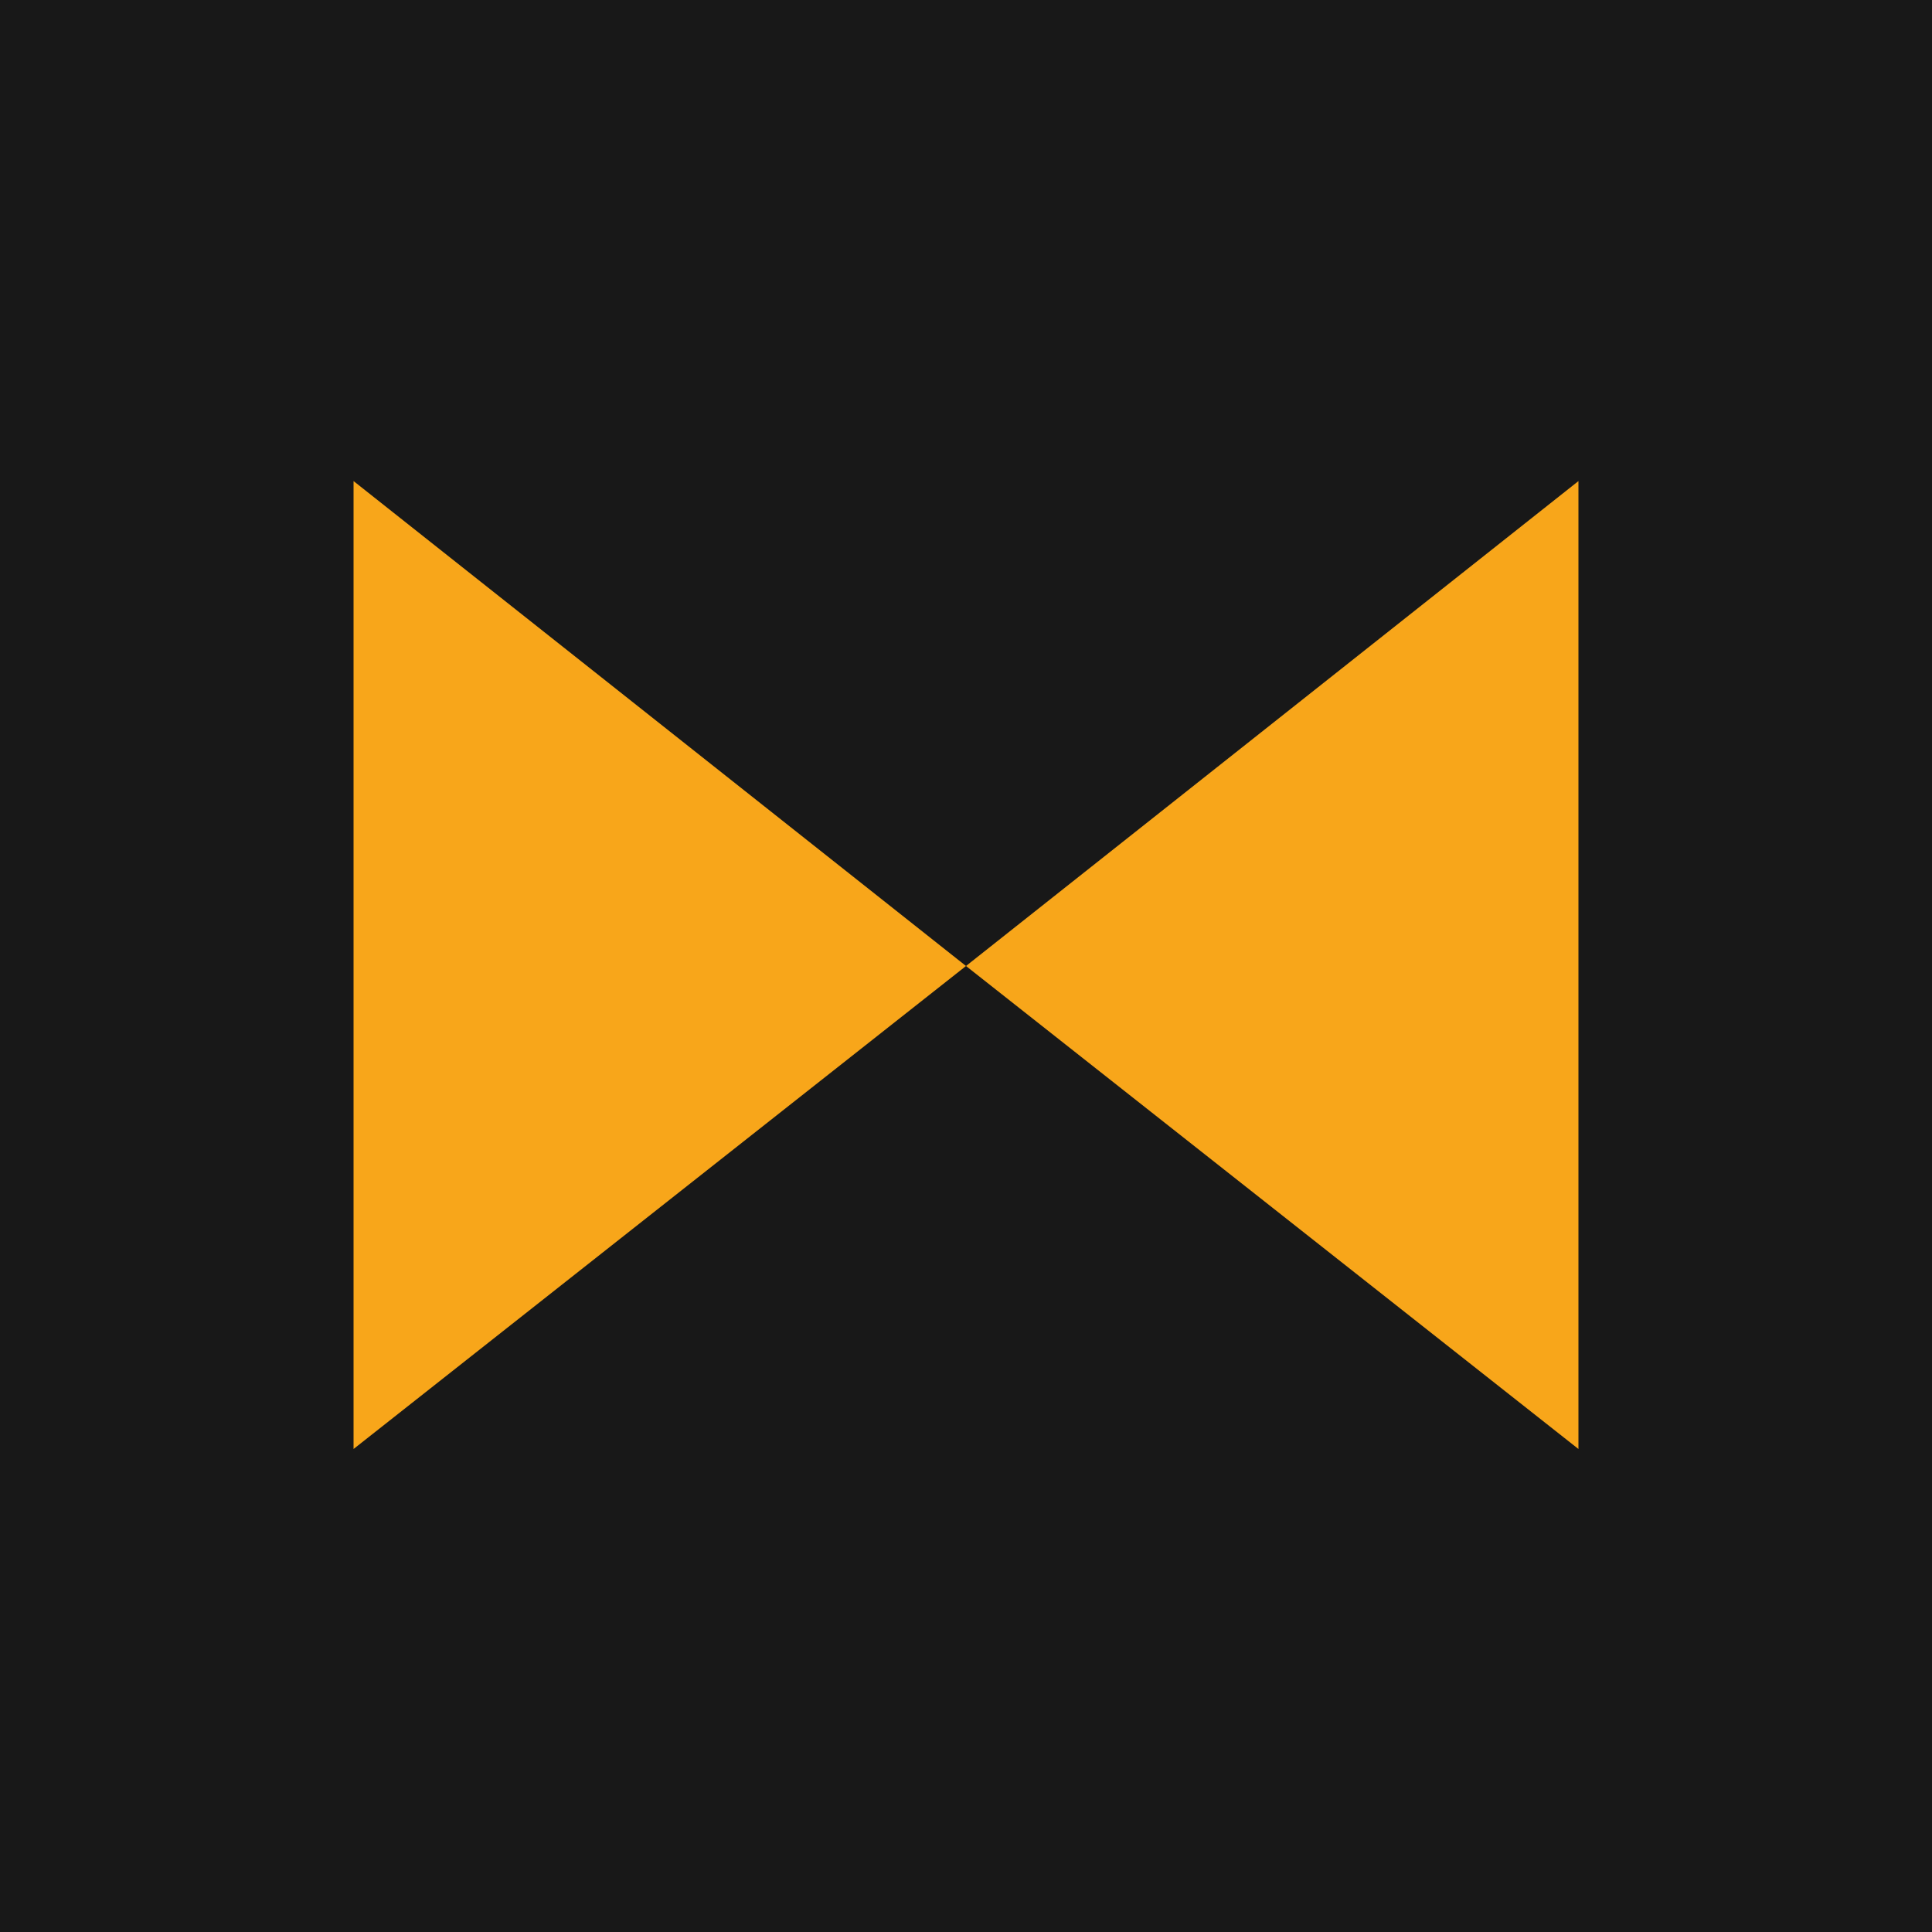
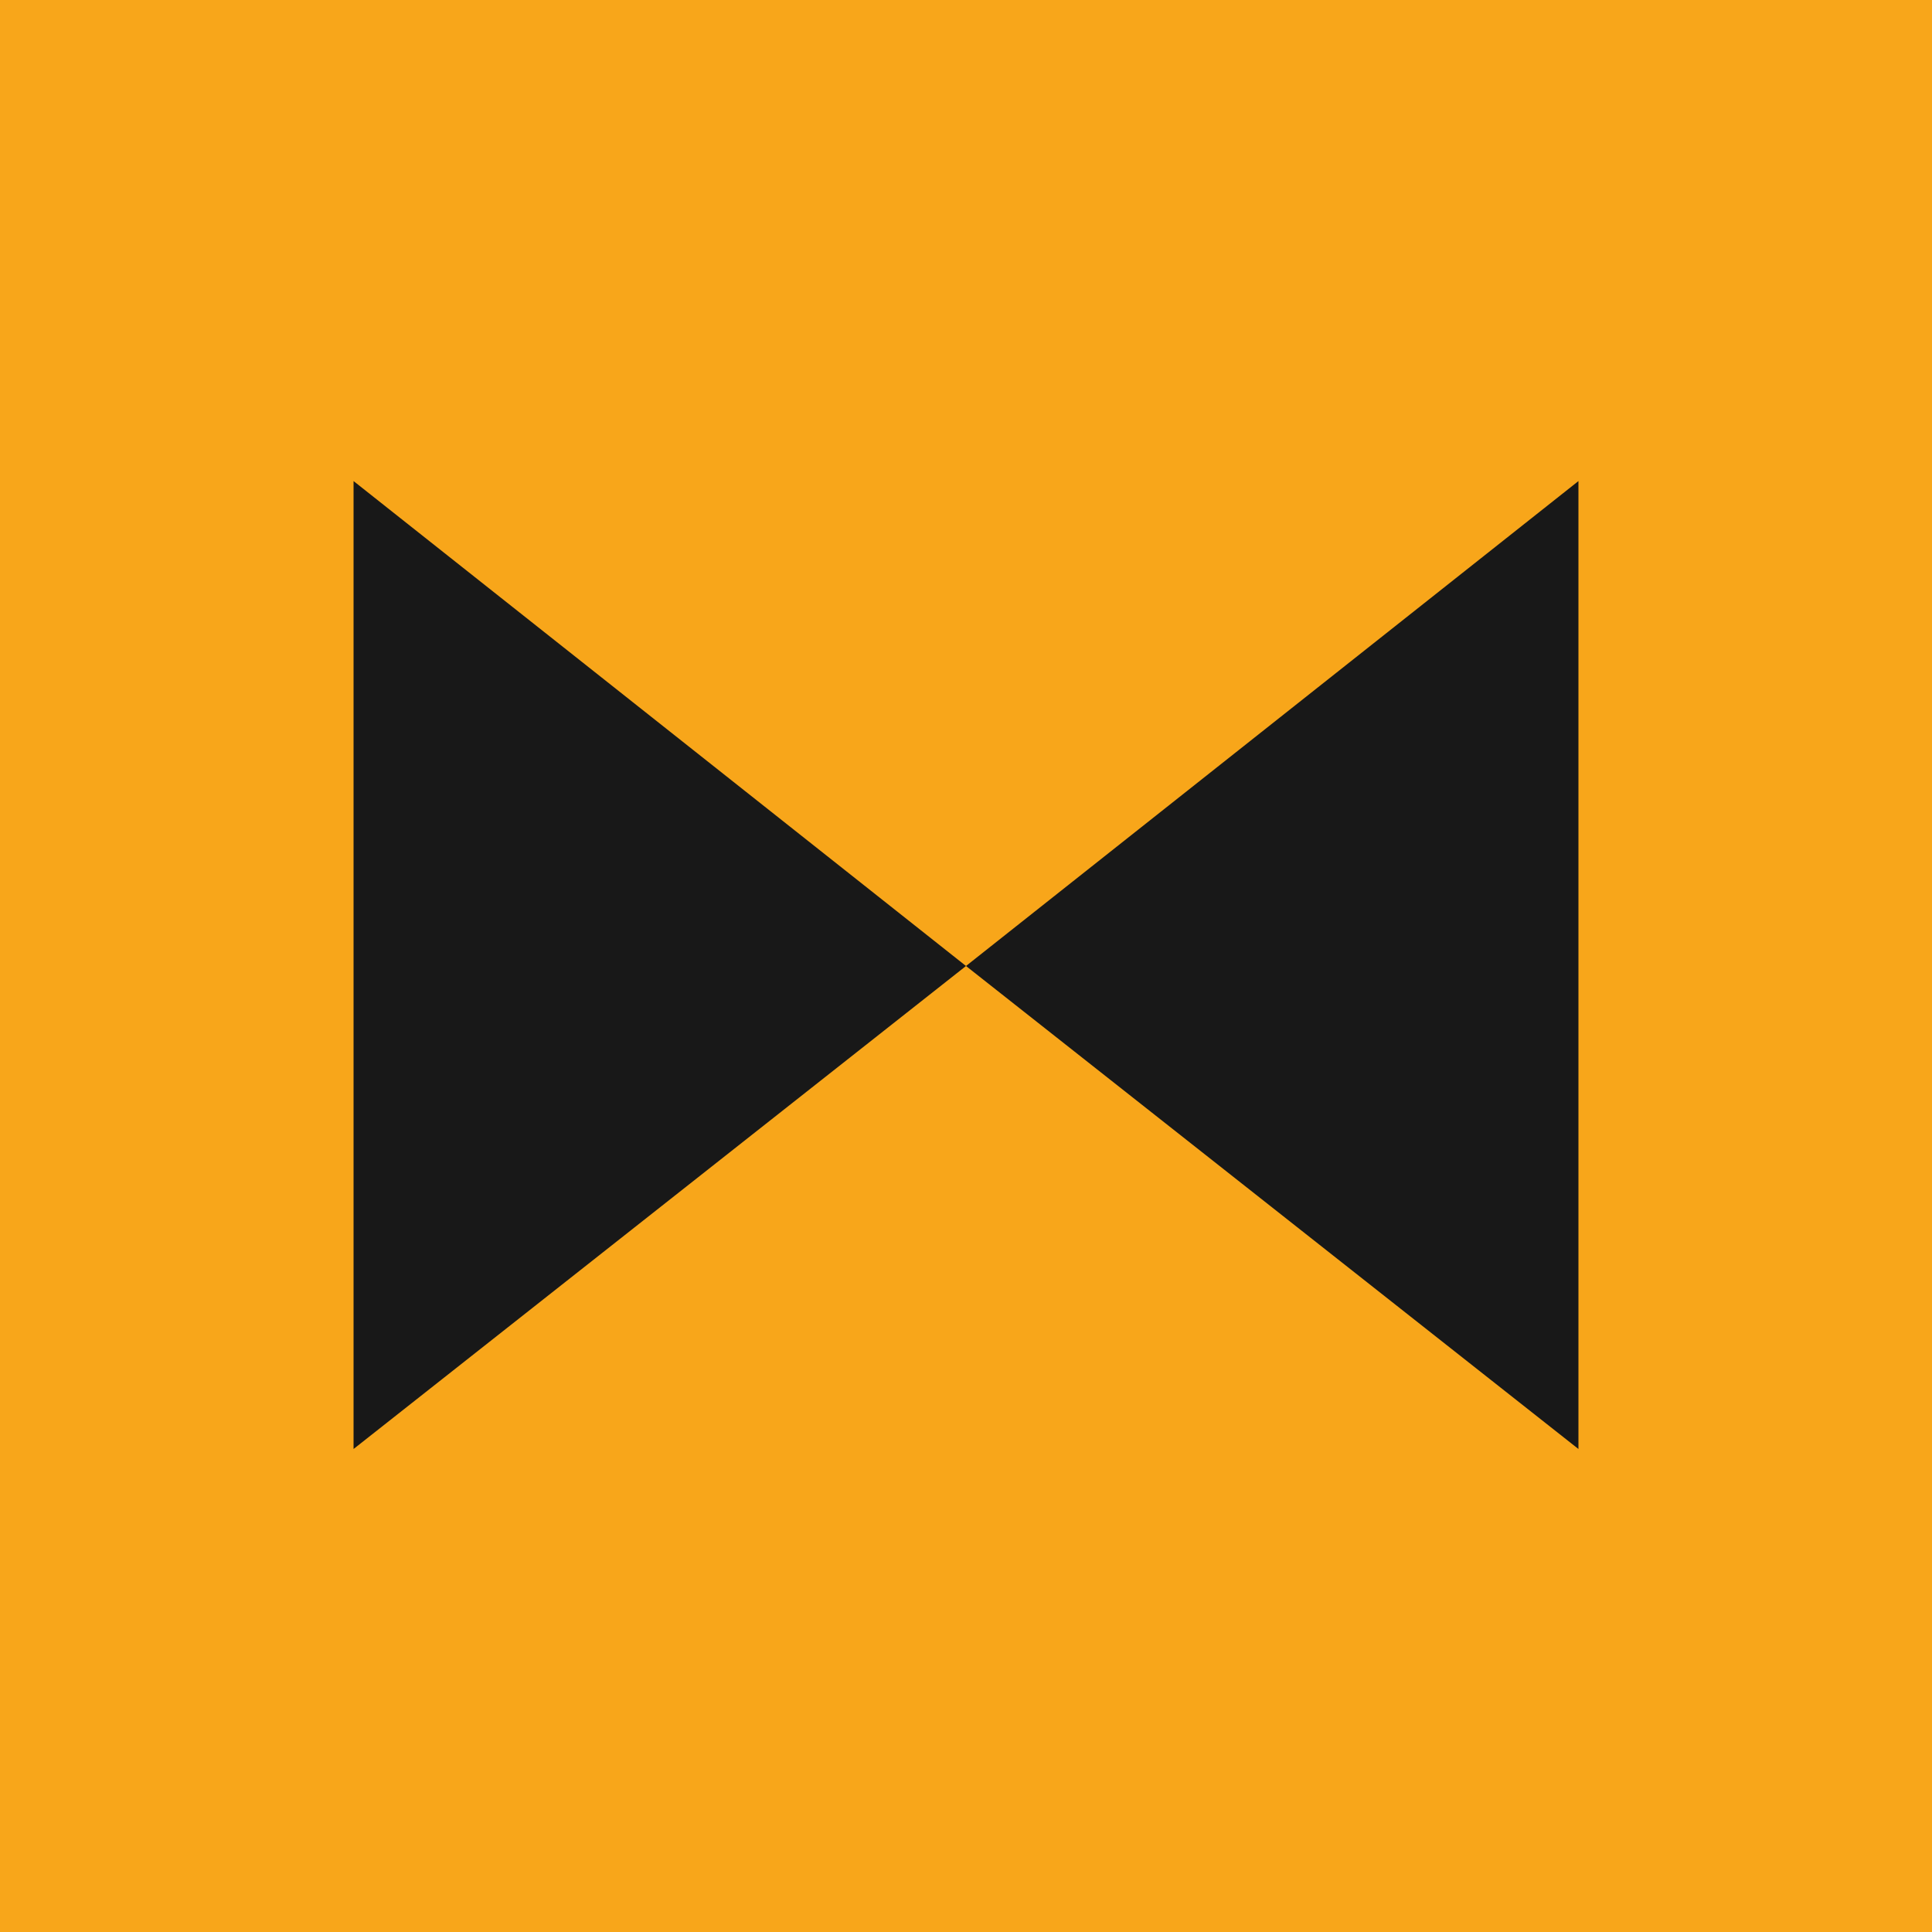
<svg xmlns="http://www.w3.org/2000/svg" viewBox="0 0 1000 1000">
-   <rect width="1000" height="1000" fill="#181818" />
-   <path fill="#F8A61A" d="M183 249 500 500 183 750Z" />
-   <path fill="#F8A61A" d="M817 249 500 500 817 750Z" />
+   <rect width="1000" height="1000" fill="#F8A61A" />
+   <path fill="#181818" d="M183 249 500 500 183 750Z" />
+   <path fill="#181818" d="M817 249 500 500 817 750Z" />
</svg>
